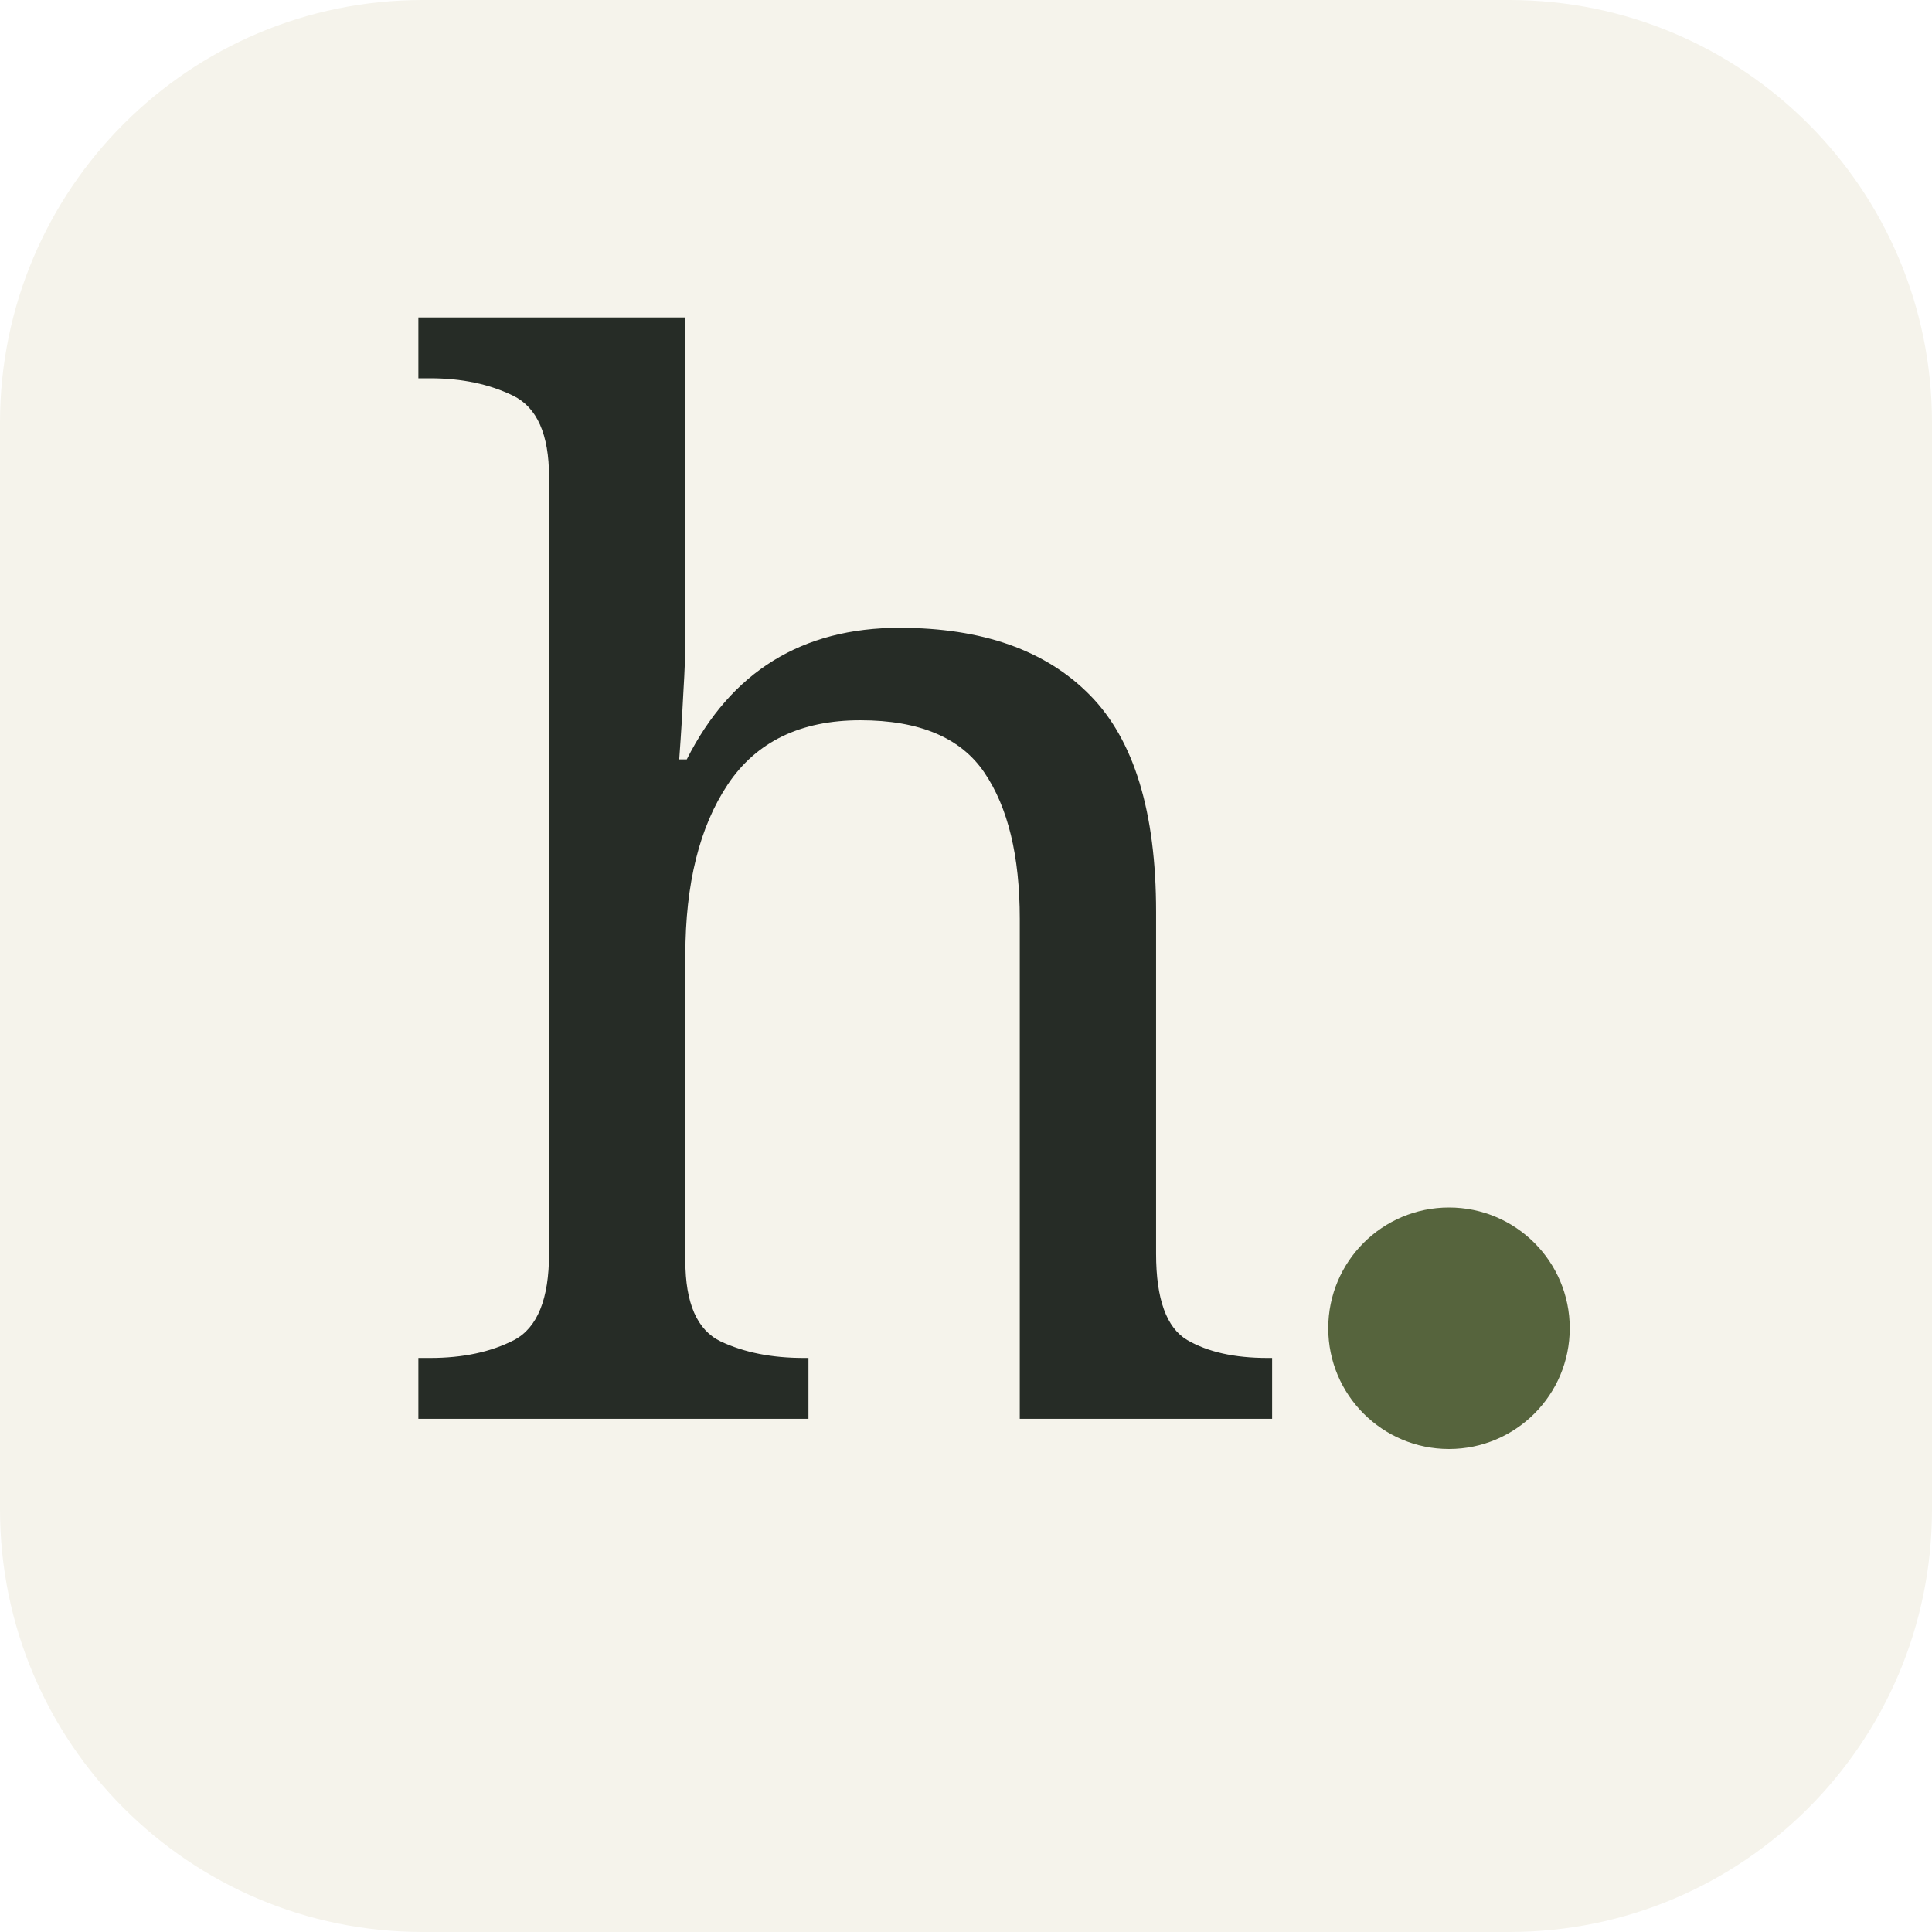
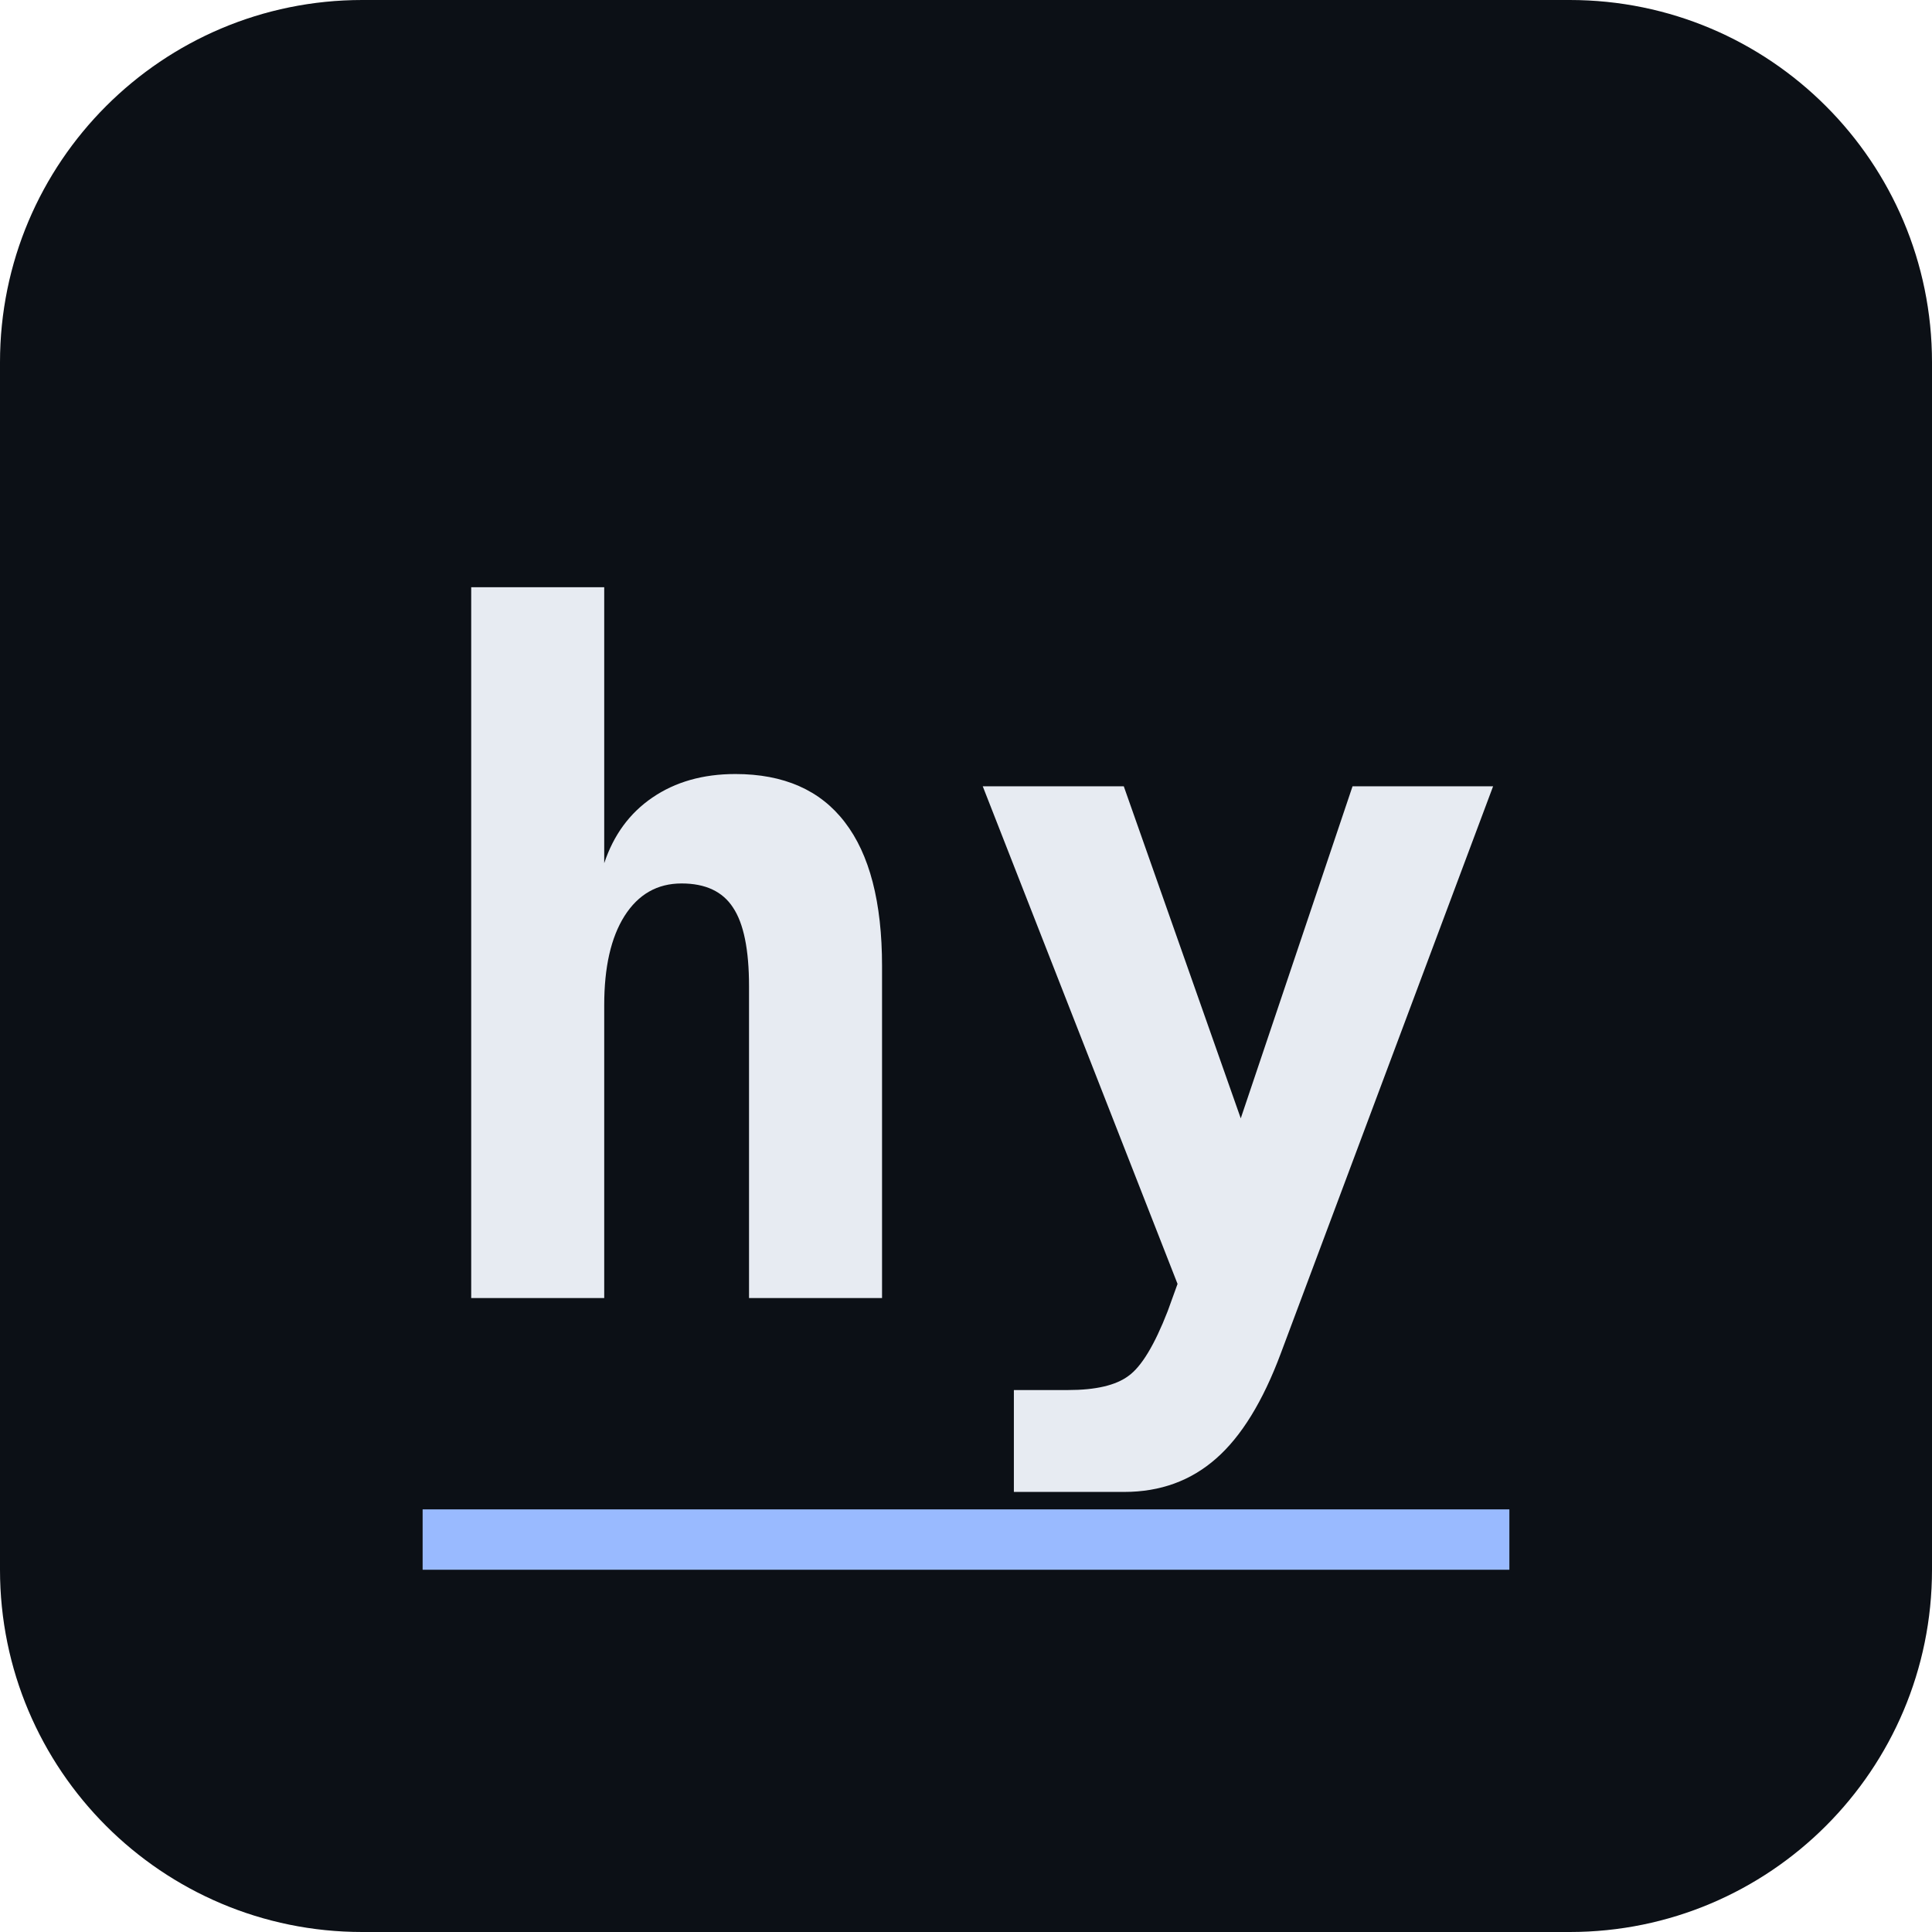
<svg xmlns="http://www.w3.org/2000/svg" viewBox="0 0 64 64">
-   <rect width="64" height="64" rx="14" fill="#f5f3eb" />
-   <text x="13" y="47" font-family="Georgia,serif" font-size="48" fill="#262c26">h</text>
-   <circle cx="48" cy="44" r="4" fill="#56643d" />
+   <rect width="64" height="64" rx="12" fill="#0c1016" />
+   <text x="13" y="43" font-family="monospace" font-size="31" font-weight="600" fill="#e7ebf2">hy</text>
+   <rect x="14" y="50" width="36" height="2" fill="#99baff" />
</svg>
